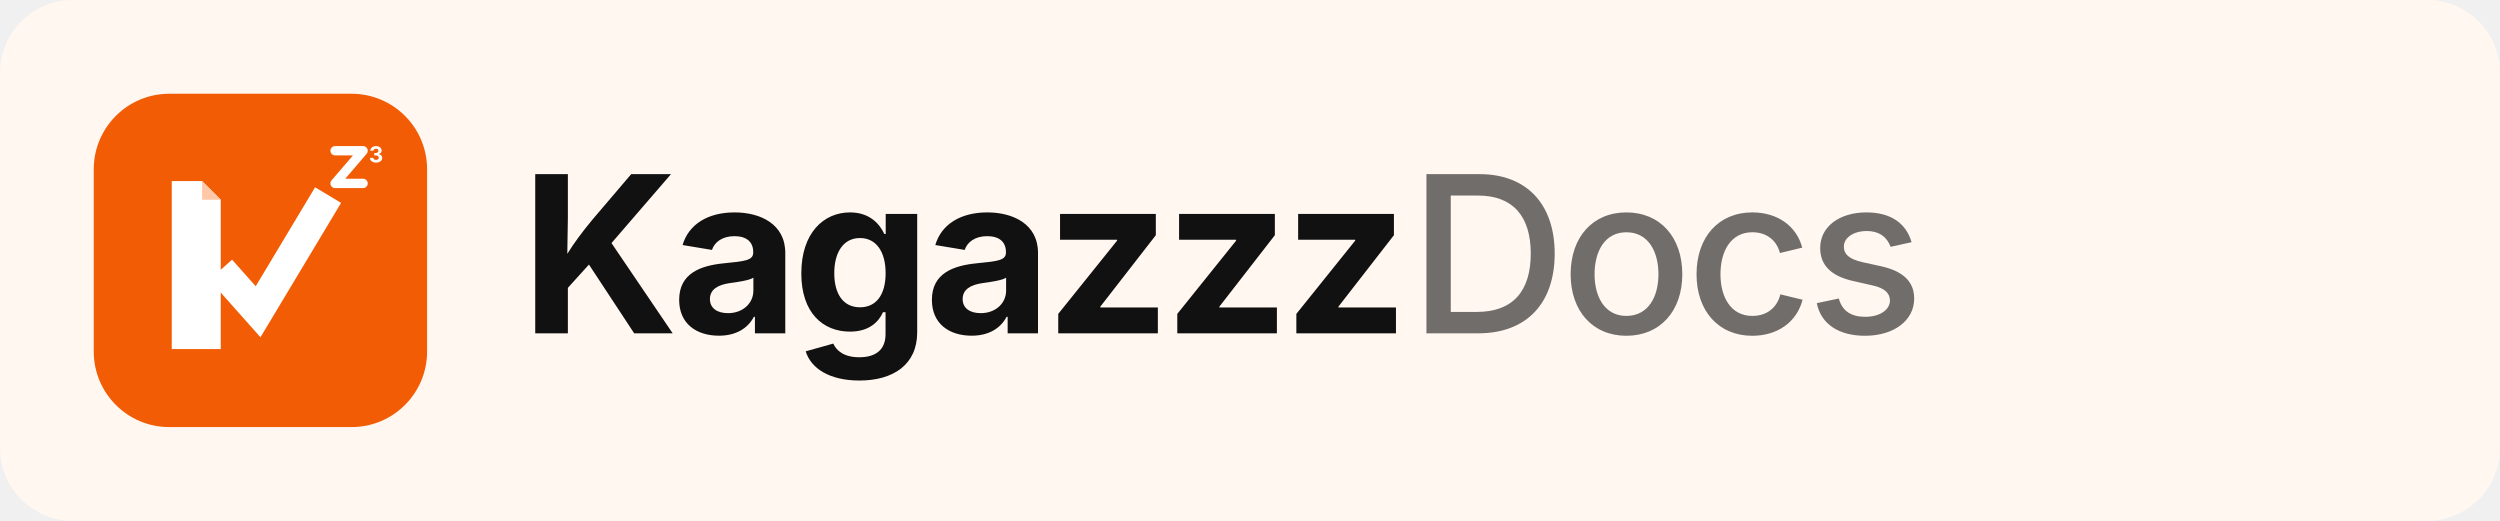
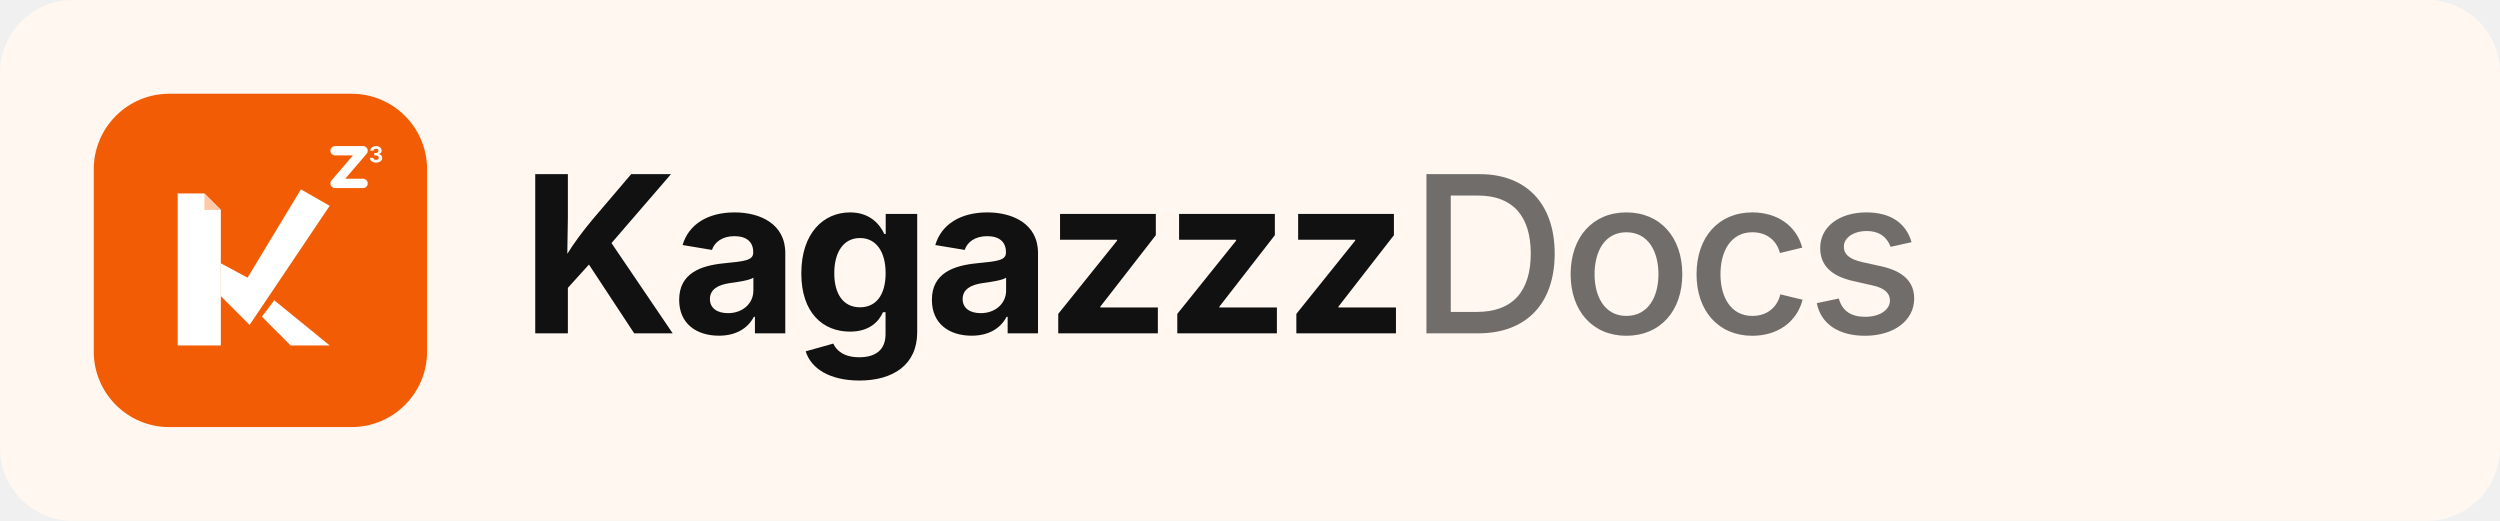
<svg xmlns="http://www.w3.org/2000/svg" width="1440" height="300" viewBox="0 0 480 100" role="img" aria-label="Kagazzz Docs logo — Tick-K z³">
  <rect width="480" height="100" rx="14" fill="#FFF7F0" />
  <rect x="18" y="18" width="64" height="64" rx="14.5" fill="#F25C05" />
  <g transform="translate(27.6 27.6) scale(0.448)">
-     <path d="M12 16 H25 L33 24 V88 H12 Z" fill="#FFFFFF" />
-     <path d="M25 16 L33 24 H25 Z" fill="#FFC9A8" />
-     <path d="M33 54 L49 72 L79 22" fill="none" stroke="#FFFFFF" stroke-width="13" stroke-linejoin="miter" stroke-miterlimit="10" />
+     <g transform="translate(4 9) scale(0.88)">
+       <path d="M12 14 H25 L33 22 V88 H12 Z" fill="#FFFFFF" />
+       <path d="M25 14 L33 22 H25 Z" fill="#FFC9A8" />
+       <polygon points="33,48 33,64 47,78 86,20 72,12 46,55" fill="#FFFFFF" />
+       <polygon points="53,74 59,66 86,88 67,88" fill="#FFFFFF" />
+     </g>
    <path d="M82 3 H94 L82 17 H94" fill="none" stroke="#FFFFFF" stroke-width="4" stroke-linecap="round" stroke-linejoin="round" />
    <text x="96.5" y="8" font-family="'Space Grotesk','Inter','Segoe UI',system-ui,sans-serif" font-weight="700" font-size="9.5" fill="#FFFFFF">3</text>
  </g>
  <text x="100" y="64" font-family="'Space Grotesk','Inter','Segoe UI',system-ui,sans-serif" font-weight="700" font-size="42" letter-spacing="-1.2" fill="#111111">Kagazzz<tspan font-weight="500" fill-opacity="0.6"> Docs</tspan>
  </text>
</svg>
